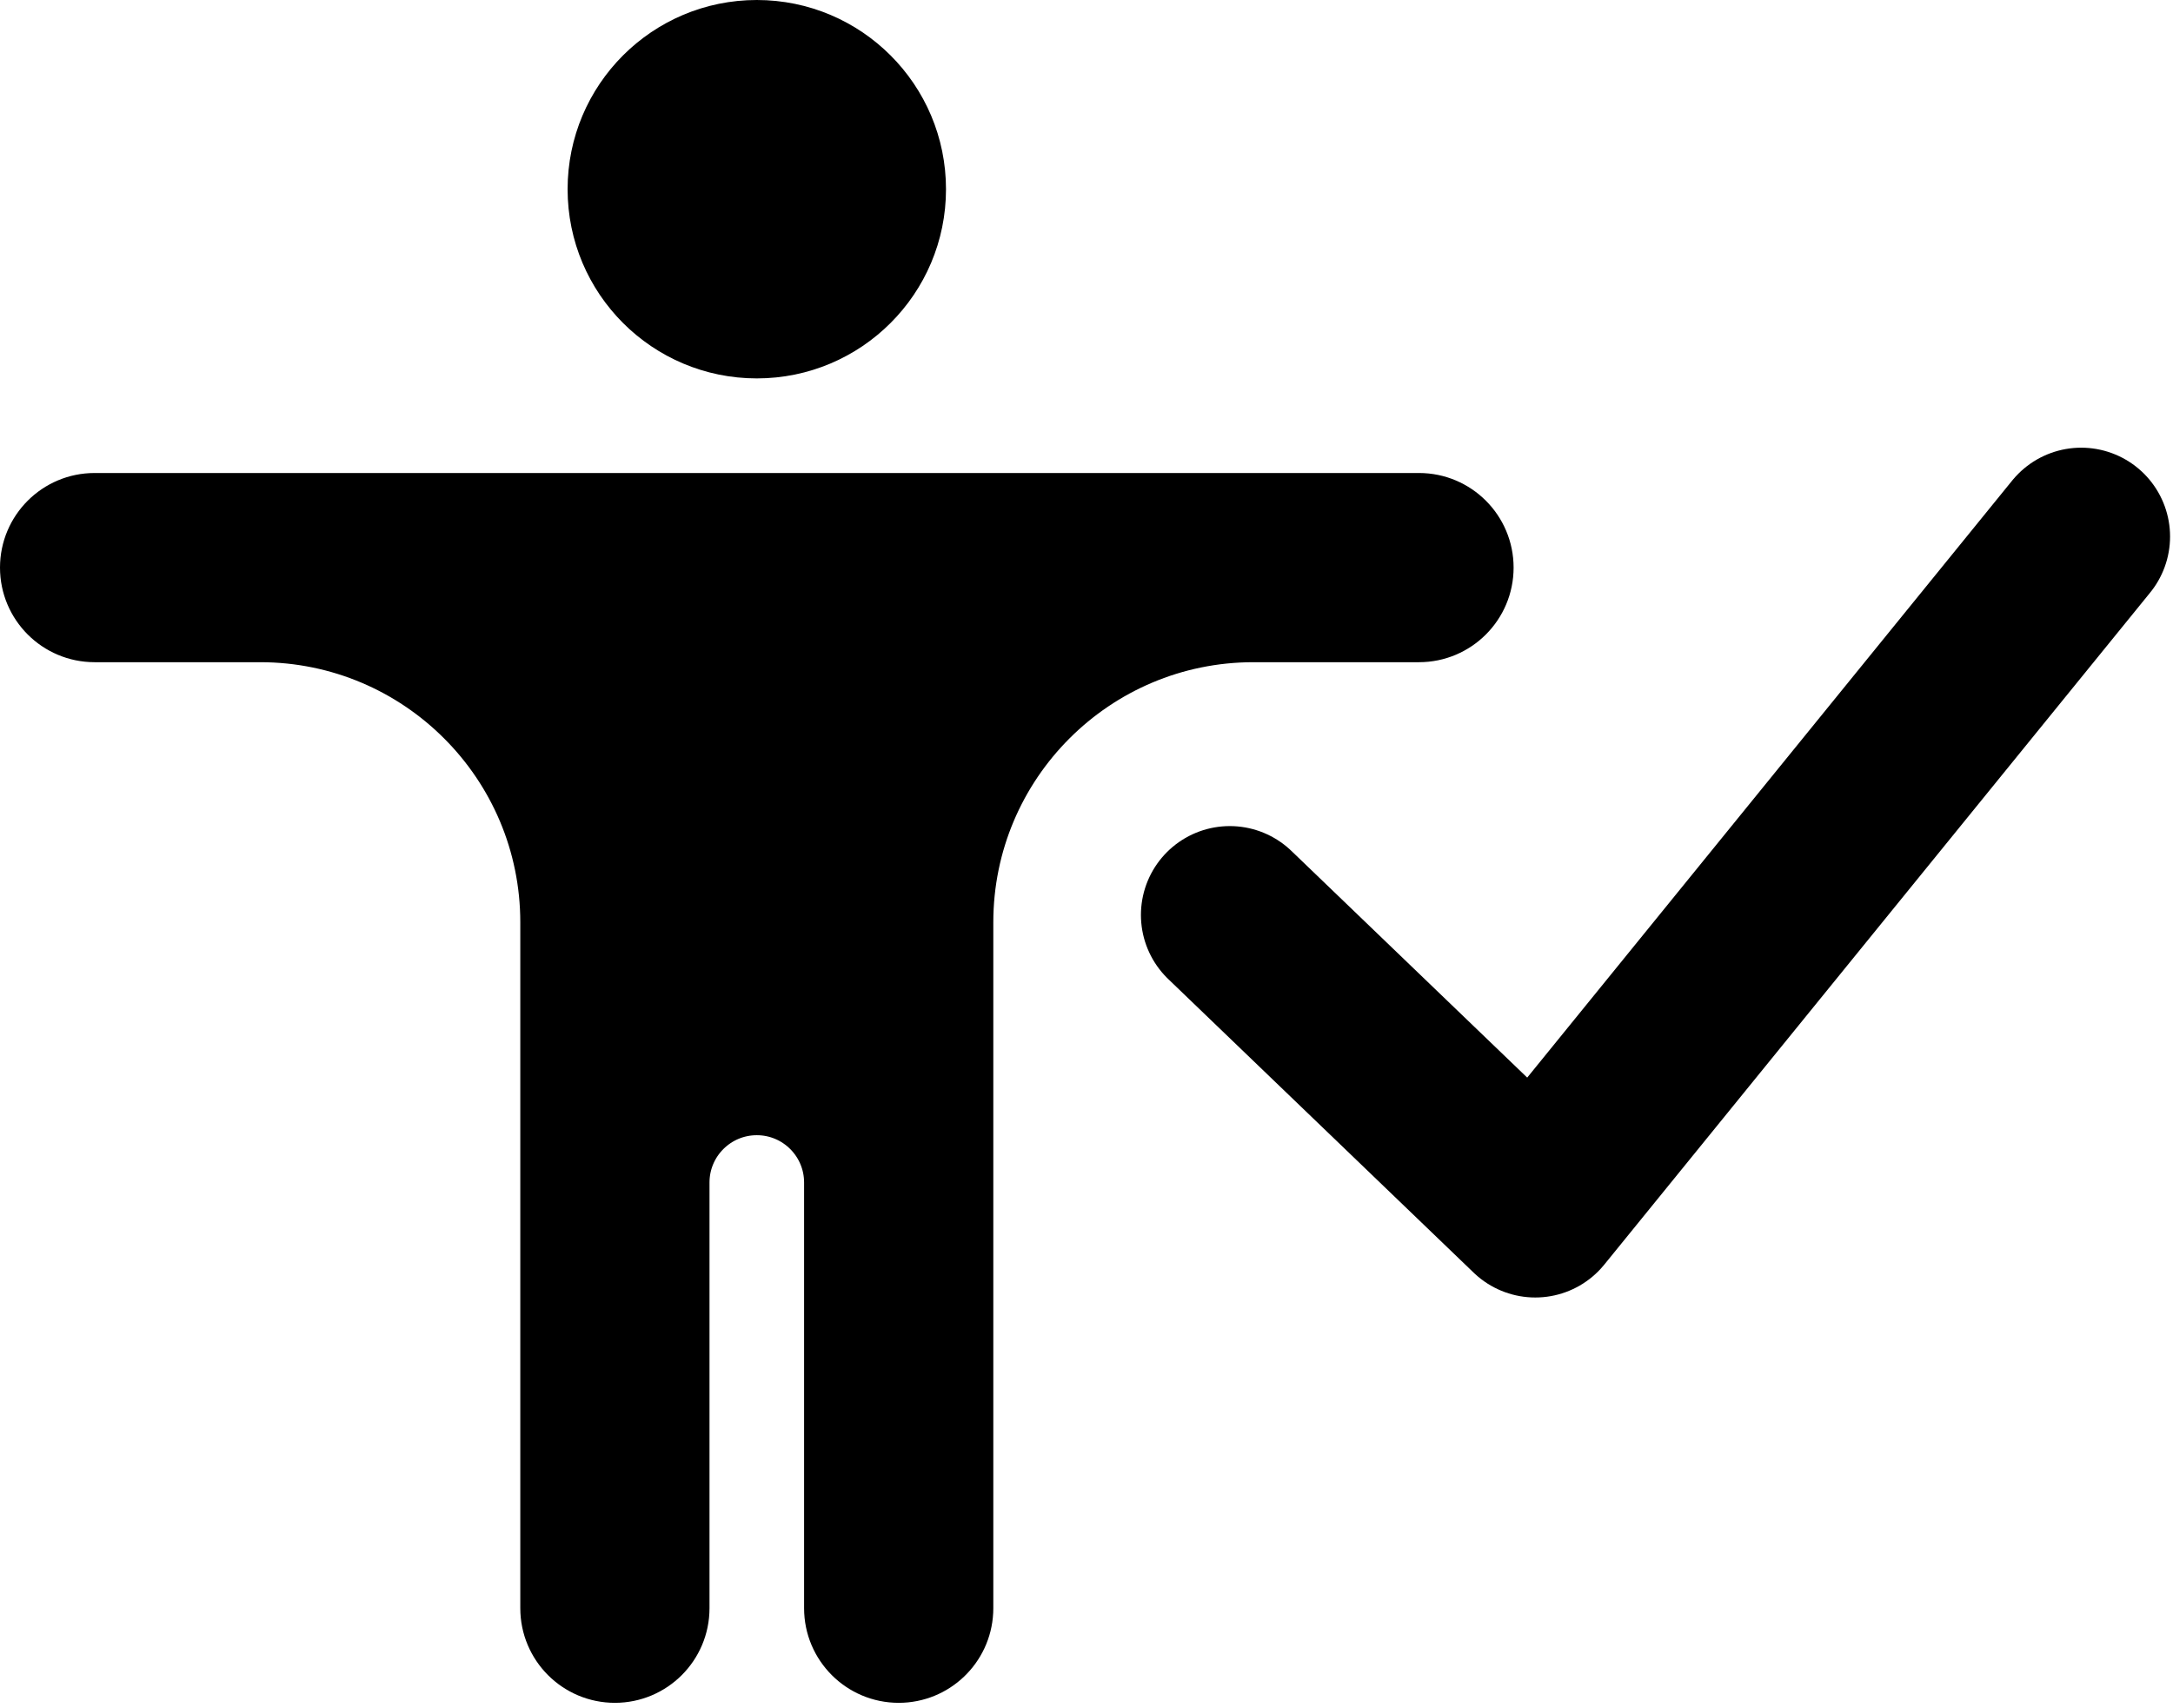
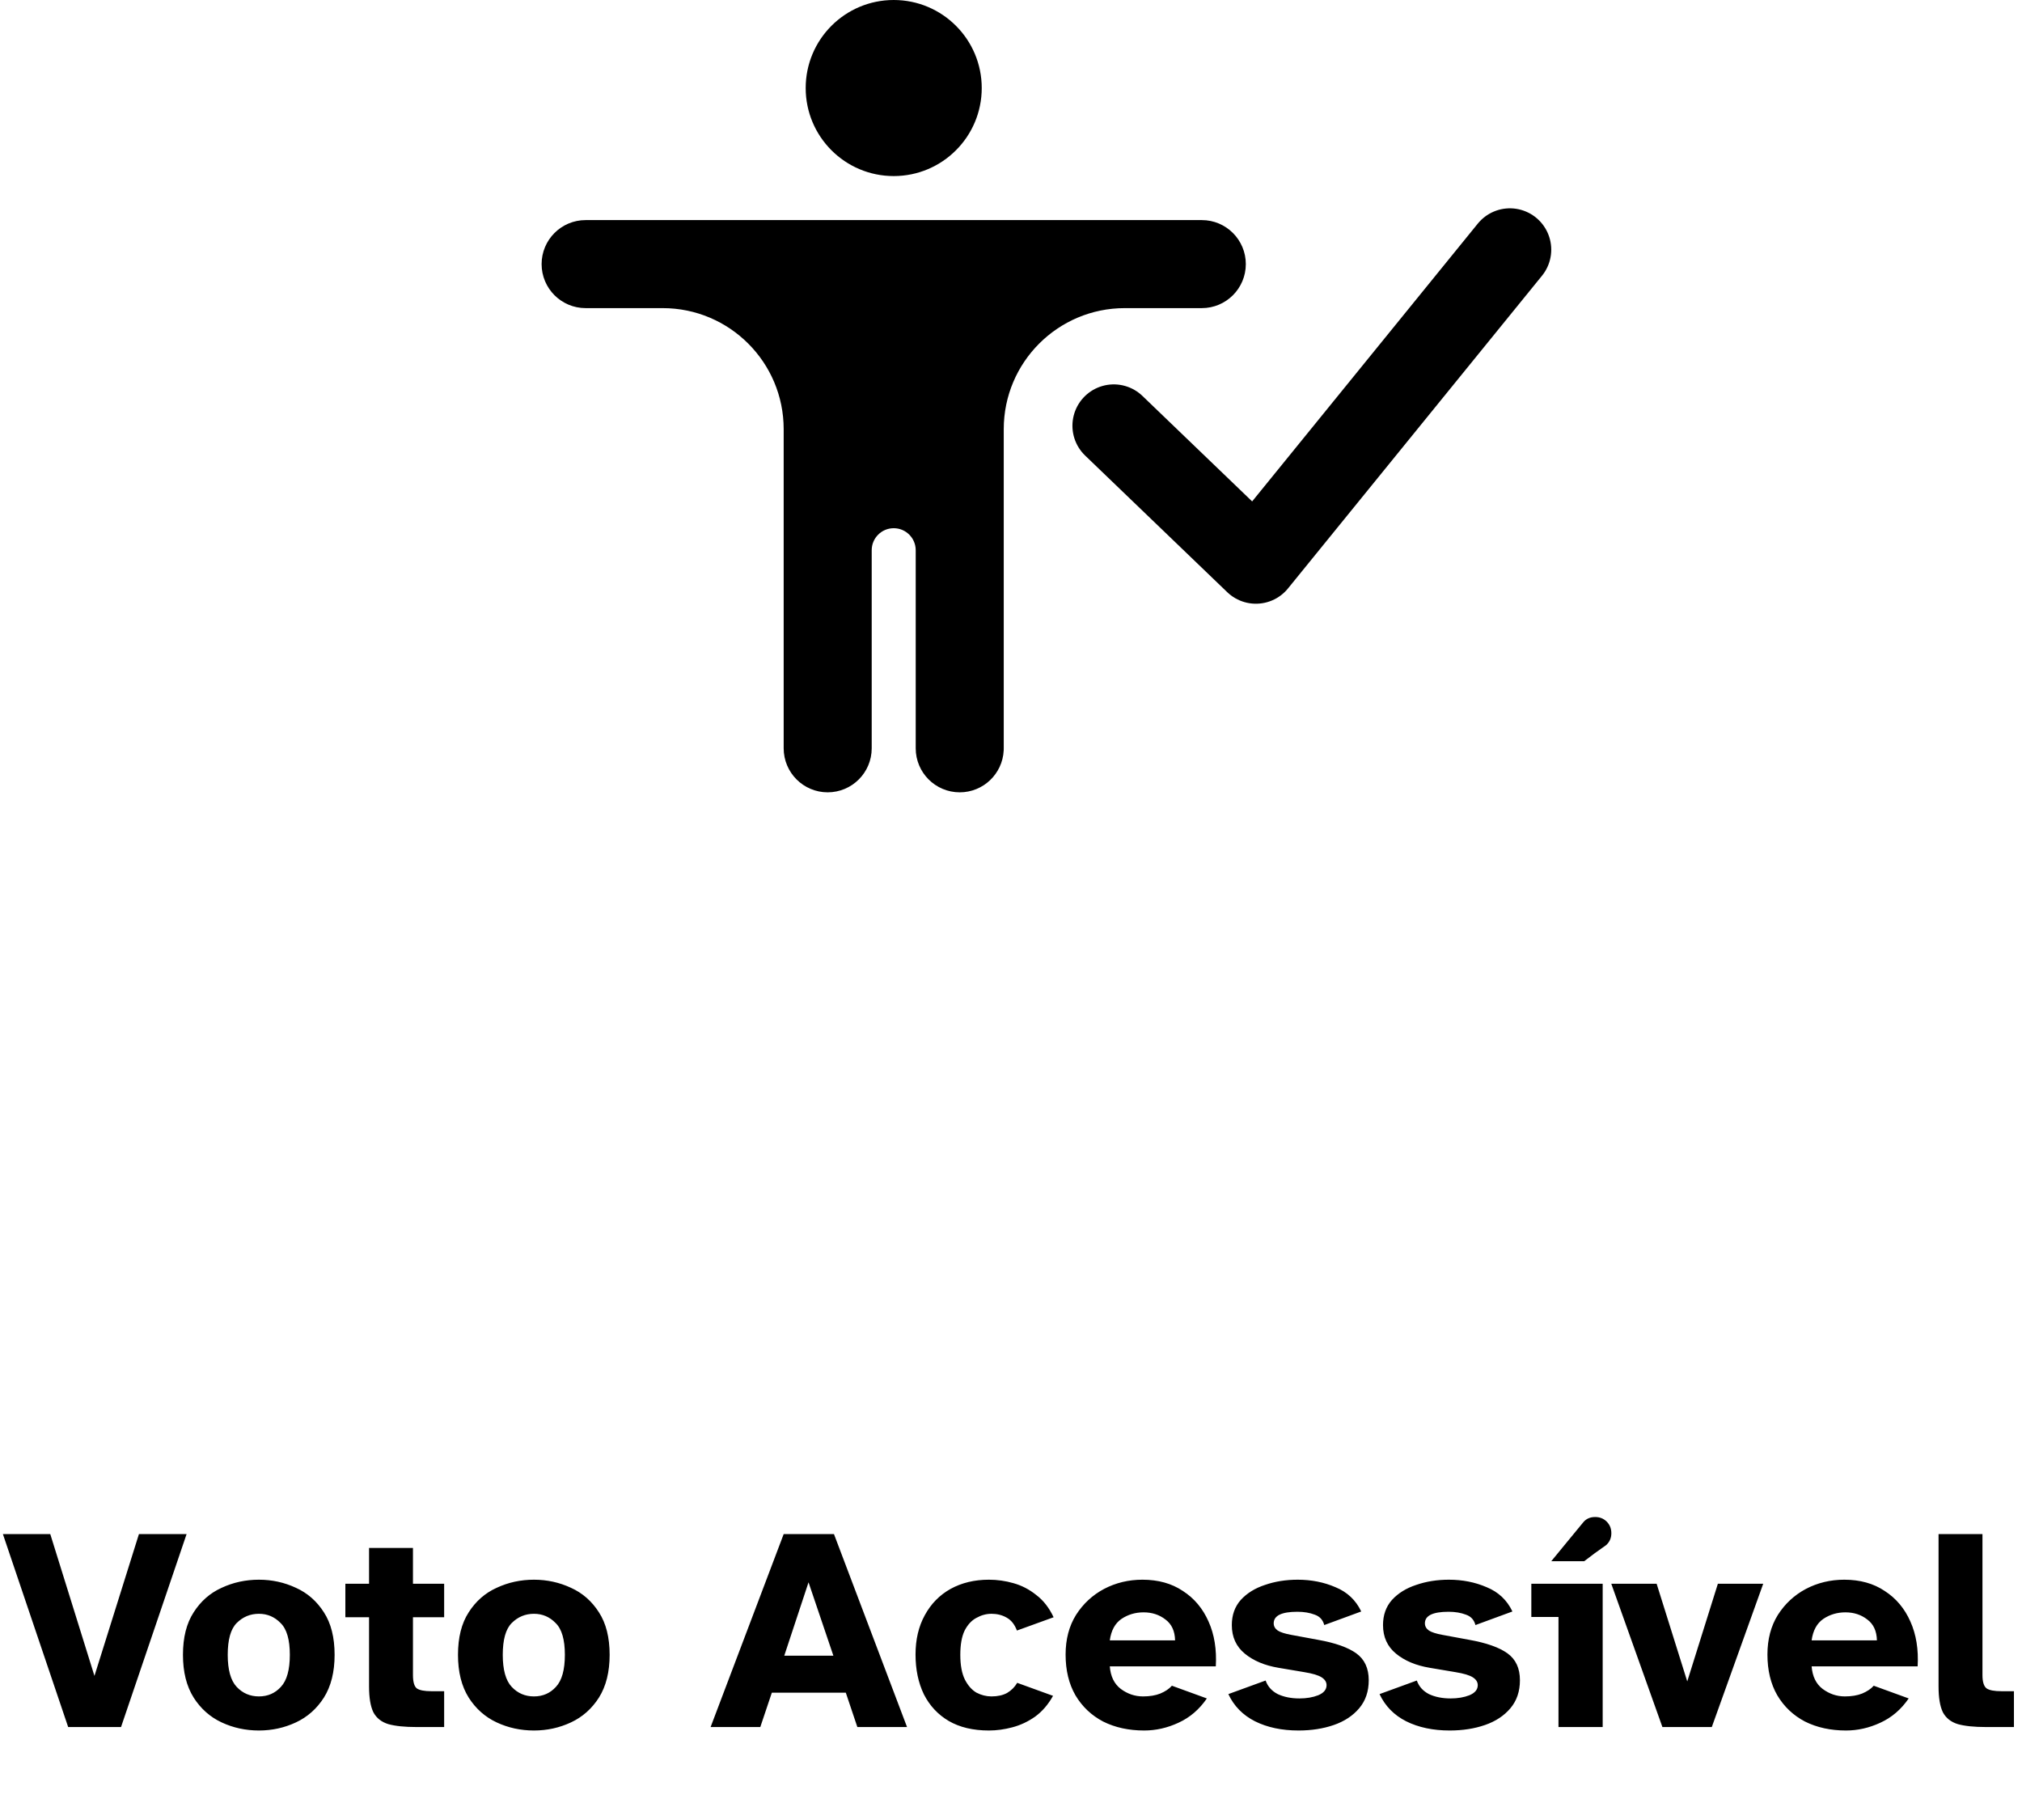
- <svg xmlns="http://www.w3.org/2000/svg" width="140" height="110" viewBox="0 0 140 110" fill="none">
-   <path d="M134.085 34.568L98.913 77.867L79.232 58.947" stroke="black" stroke-width="11.451" stroke-linecap="round" stroke-linejoin="round" />
-   <path d="M6.095 31.952H91.422C93.972 31.952 96.039 34.019 96.039 36.568C96.039 39.118 93.972 41.185 91.422 41.185H80.756C70.683 41.186 62.518 49.351 62.518 59.424V103.611L62.512 103.849C62.388 106.288 60.371 108.229 57.9 108.229C55.351 108.228 53.283 106.161 53.283 103.611V76.185C53.283 73.686 51.258 71.659 48.759 71.659C46.26 71.659 44.233 73.685 44.233 76.185V103.611C44.233 106.161 42.166 108.228 39.616 108.229C37.066 108.229 34.999 106.161 34.999 103.611V59.424C34.999 49.351 26.834 41.186 16.761 41.185H6.095C3.545 41.185 1.478 39.118 1.478 36.568C1.478 34.019 3.545 31.952 6.095 31.952ZM48.759 1.478C54.674 1.478 59.47 6.274 59.47 12.19C59.47 18.105 54.674 22.901 48.759 22.901C42.843 22.901 38.047 18.105 38.047 12.19C38.047 6.274 42.843 1.478 48.759 1.478Z" fill="black" stroke="black" stroke-width="2.956" />
+ <svg xmlns="http://www.w3.org/2000/svg" width="280" height="252" viewBox="0 0 280 252" fill="none">
+   <path d="M209.085 34.569L173.913 77.867L154.232 58.948" stroke="black" stroke-width="11.451" stroke-linecap="round" stroke-linejoin="round" />
+   <path d="M81.095 31.952H166.422C168.972 31.952 171.039 34.019 171.039 36.568C171.039 39.118 168.972 41.185 166.422 41.185H155.756C145.683 41.186 137.518 49.351 137.518 59.424V103.611L137.512 103.849C137.388 106.288 135.371 108.229 132.9 108.229C130.351 108.228 128.283 106.161 128.283 103.611V76.185C128.283 73.686 126.258 71.659 123.759 71.659C121.26 71.659 119.234 73.685 119.233 76.185V103.611C119.233 106.161 117.166 108.228 114.616 108.229C112.066 108.229 109.999 106.161 109.999 103.611V59.424C109.999 49.351 101.834 41.186 91.761 41.185H81.095C78.545 41.185 76.478 39.118 76.478 36.568C76.478 34.019 78.545 31.952 81.095 31.952ZM123.759 1.478C129.674 1.478 134.47 6.274 134.47 12.19C134.47 18.105 129.674 22.901 123.759 22.901C117.843 22.901 113.047 18.105 113.047 12.19C113.047 6.274 117.843 1.478 123.759 1.478Z" fill="black" stroke="black" stroke-width="2.956" />
+   <path d="M9.44 239.128L0.4 212.408H6.96L13.08 232.048L19.24 212.408H25.84L16.76 239.128H9.44ZM35.855 239.608C34.015 239.608 32.295 239.235 30.695 238.488C29.095 237.741 27.802 236.595 26.815 235.048C25.828 233.475 25.335 231.501 25.335 229.128C25.335 226.728 25.828 224.768 26.815 223.248C27.802 221.701 29.095 220.568 30.695 219.848C32.295 219.101 34.015 218.728 35.855 218.728C37.668 218.728 39.375 219.101 40.975 219.848C42.575 220.568 43.868 221.701 44.855 223.248C45.842 224.768 46.335 226.728 46.335 229.128C46.335 231.501 45.842 233.475 44.855 235.048C43.868 236.595 42.575 237.741 40.975 238.488C39.375 239.235 37.668 239.608 35.855 239.608ZM35.855 234.888C37.081 234.888 38.095 234.448 38.895 233.568C39.721 232.688 40.135 231.208 40.135 229.128C40.135 227.021 39.708 225.555 38.855 224.728C38.028 223.875 37.028 223.448 35.855 223.448C34.655 223.448 33.628 223.875 32.775 224.728C31.948 225.555 31.535 227.021 31.535 229.128C31.535 231.208 31.948 232.688 32.775 233.568C33.602 234.448 34.628 234.888 35.855 234.888ZM57.665 239.128C56.038 239.128 54.745 238.995 53.785 238.728C52.825 238.435 52.131 237.888 51.705 237.088C51.305 236.261 51.105 235.075 51.105 233.528V223.928H47.825V219.288H51.105V214.328H57.185V219.288H61.505V223.928H57.185V231.928C57.185 232.861 57.358 233.475 57.705 233.768C58.078 234.035 58.758 234.168 59.745 234.168H61.505V239.128H57.665ZM73.941 239.608C72.101 239.608 70.381 239.235 68.781 238.488C67.181 237.741 65.888 236.595 64.901 235.048C63.914 233.475 63.421 231.501 63.421 229.128C63.421 226.728 63.914 224.768 64.901 223.248C65.888 221.701 67.181 220.568 68.781 219.848C70.381 219.101 72.101 218.728 73.941 218.728C75.754 218.728 77.461 219.101 79.061 219.848C80.661 220.568 81.954 221.701 82.941 223.248C83.927 224.768 84.421 226.728 84.421 229.128C84.421 231.501 83.927 233.475 82.941 235.048C81.954 236.595 80.661 237.741 79.061 238.488C77.461 239.235 75.754 239.608 73.941 239.608ZM73.941 234.888C75.168 234.888 76.181 234.448 76.981 233.568C77.808 232.688 78.221 231.208 78.221 229.128C78.221 227.021 77.794 225.555 76.941 224.728C76.114 223.875 75.114 223.448 73.941 223.448C72.741 223.448 71.714 223.875 70.861 224.728C70.034 225.555 69.621 227.021 69.621 229.128C69.621 231.208 70.034 232.688 70.861 233.568C71.688 234.448 72.714 234.888 73.941 234.888ZM98.403 239.128L108.523 212.408H115.483L125.603 239.128H118.723L117.123 234.368H106.883L105.283 239.128H98.403ZM108.603 229.248H115.403L111.963 219.088L108.603 229.248ZM136.94 239.608C134.754 239.608 132.9 239.168 131.38 238.288C129.887 237.408 128.74 236.181 127.94 234.608C127.167 233.008 126.78 231.168 126.78 229.088C126.78 227.008 127.207 225.195 128.06 223.648C128.914 222.075 130.1 220.861 131.62 220.008C133.167 219.155 134.94 218.728 136.94 218.728C138.087 218.728 139.22 218.888 140.34 219.208C141.487 219.528 142.54 220.075 143.5 220.848C144.487 221.595 145.287 222.621 145.9 223.928L140.82 225.768C140.5 224.915 140.02 224.315 139.38 223.968C138.767 223.621 138.074 223.448 137.3 223.448C136.58 223.448 135.887 223.635 135.22 224.008C134.554 224.355 134.007 224.941 133.58 225.768C133.18 226.595 132.98 227.715 132.98 229.128C132.98 230.568 133.194 231.715 133.62 232.568C134.047 233.395 134.58 233.995 135.22 234.368C135.887 234.715 136.58 234.888 137.3 234.888C138.154 234.888 138.874 234.728 139.46 234.408C140.047 234.061 140.514 233.595 140.86 233.008L145.82 234.808C145.154 236.008 144.327 236.968 143.34 237.688C142.354 238.381 141.3 238.875 140.18 239.168C139.087 239.461 138.007 239.608 136.94 239.608ZM158.441 239.608C156.308 239.608 154.415 239.195 152.761 238.368C151.135 237.515 149.855 236.301 148.921 234.728C148.015 233.155 147.561 231.275 147.561 229.088C147.561 226.981 148.041 225.155 149.001 223.608C149.988 222.061 151.281 220.861 152.881 220.008C154.508 219.155 156.281 218.728 158.201 218.728C160.388 218.728 162.255 219.248 163.801 220.288C165.375 221.301 166.561 222.715 167.361 224.528C168.161 226.315 168.495 228.381 168.361 230.728H153.681C153.788 232.115 154.295 233.155 155.201 233.848C156.135 234.541 157.161 234.888 158.281 234.888C159.215 234.888 160.015 234.755 160.681 234.488C161.375 234.195 161.908 233.835 162.281 233.408L167.121 235.168C166.081 236.688 164.775 237.808 163.201 238.528C161.655 239.248 160.068 239.608 158.441 239.608ZM153.681 227.128H162.721C162.695 225.848 162.255 224.888 161.401 224.248C160.548 223.581 159.535 223.248 158.361 223.248C157.215 223.248 156.188 223.555 155.281 224.168C154.401 224.781 153.868 225.768 153.681 227.128ZM179.818 239.608C177.498 239.608 175.484 239.181 173.778 238.328C172.098 237.475 170.871 236.221 170.098 234.568L175.258 232.688C175.551 233.515 176.111 234.141 176.938 234.568C177.791 234.968 178.791 235.168 179.938 235.168C180.924 235.168 181.791 235.021 182.538 234.728C183.311 234.408 183.698 233.941 183.698 233.328C183.698 232.901 183.471 232.541 183.018 232.248C182.564 231.955 181.764 231.715 180.618 231.528L177.058 230.928C175.138 230.608 173.578 229.955 172.378 228.968C171.178 227.981 170.578 226.661 170.578 225.008C170.578 223.621 170.991 222.461 171.818 221.528C172.671 220.595 173.791 219.901 175.178 219.448C176.564 218.968 178.071 218.728 179.698 218.728C181.591 218.728 183.338 219.075 184.938 219.768C186.564 220.435 187.751 221.555 188.498 223.128L183.378 225.008C183.191 224.288 182.751 223.808 182.058 223.568C181.364 223.301 180.564 223.168 179.658 223.168C177.471 223.168 176.378 223.701 176.378 224.768C176.378 225.168 176.564 225.501 176.938 225.768C177.311 226.008 177.938 226.208 178.818 226.368L182.498 227.048C184.898 227.475 186.671 228.101 187.818 228.928C188.964 229.755 189.538 230.995 189.538 232.648C189.538 234.195 189.098 235.488 188.218 236.528C187.338 237.568 186.164 238.341 184.698 238.848C183.231 239.355 181.604 239.608 179.818 239.608ZM200.755 239.608C198.435 239.608 196.422 239.181 194.715 238.328C193.035 237.475 191.809 236.221 191.035 234.568L196.195 232.688C196.489 233.515 197.049 234.141 197.875 234.568C198.729 234.968 199.729 235.168 200.875 235.168C201.862 235.168 202.729 235.021 203.475 234.728C204.249 234.408 204.635 233.941 204.635 233.328C204.635 232.901 204.409 232.541 203.955 232.248C203.502 231.955 202.702 231.715 201.555 231.528L197.995 230.928C196.075 230.608 194.515 229.955 193.315 228.968C192.115 227.981 191.515 226.661 191.515 225.008C191.515 223.621 191.929 222.461 192.755 221.528C193.609 220.595 194.729 219.901 196.115 219.448C197.502 218.968 199.009 218.728 200.635 218.728C202.529 218.728 204.275 219.075 205.875 219.768C207.502 220.435 208.689 221.555 209.435 223.128L204.315 225.008C204.129 224.288 203.689 223.808 202.995 223.568C202.302 223.301 201.502 223.168 200.595 223.168C198.409 223.168 197.315 223.701 197.315 224.768C197.315 225.168 197.502 225.501 197.875 225.768C198.249 226.008 198.875 226.208 199.755 226.368L203.435 227.048C205.835 227.475 207.609 228.101 208.755 228.928C209.902 229.755 210.475 230.995 210.475 232.648C210.475 234.195 210.035 235.488 209.155 236.528C208.275 237.568 207.102 238.341 205.635 238.848C204.169 239.355 202.542 239.608 200.755 239.608ZM215.814 239.128V223.888H212.054V219.288H221.934V239.128H215.814ZM214.814 216.168C215.56 215.261 216.294 214.368 217.014 213.488C217.76 212.581 218.507 211.675 219.254 210.768C219.654 210.288 220.2 210.048 220.894 210.048C221.534 210.048 222.067 210.261 222.494 210.688C222.92 211.115 223.134 211.648 223.134 212.288C223.134 212.981 222.88 213.541 222.374 213.968C221.867 214.315 221.36 214.675 220.854 215.048C220.374 215.421 219.88 215.795 219.374 216.168H214.814ZM230.205 239.128L223.125 219.288H229.405L233.645 232.808L237.885 219.288H244.165L237.045 239.128H230.205ZM255.629 239.608C253.496 239.608 251.602 239.195 249.949 238.368C248.322 237.515 247.042 236.301 246.109 234.728C245.202 233.155 244.749 231.275 244.749 229.088C244.749 226.981 245.229 225.155 246.189 223.608C247.176 222.061 248.469 220.861 250.069 220.008C251.696 219.155 253.469 218.728 255.389 218.728C257.576 218.728 259.442 219.248 260.989 220.288C262.562 221.301 263.749 222.715 264.549 224.528C265.349 226.315 265.682 228.381 265.549 230.728H250.869C250.976 232.115 251.482 233.155 252.389 233.848C253.322 234.541 254.349 234.888 255.469 234.888C256.402 234.888 257.202 234.755 257.869 234.488C258.562 234.195 259.096 233.835 259.469 233.408L264.309 235.168C263.269 236.688 261.962 237.808 260.389 238.528C258.842 239.248 257.256 239.608 255.629 239.608ZM250.869 227.128H259.909C259.882 225.848 259.442 224.888 258.589 224.248C257.736 223.581 256.722 223.248 255.549 223.248C254.402 223.248 253.376 223.555 252.469 224.168C251.589 224.781 251.056 225.768 250.869 227.128ZM275.005 239.128C273.379 239.128 272.085 238.995 271.125 238.728C270.165 238.435 269.472 237.888 269.045 237.088C268.645 236.261 268.445 235.075 268.445 233.528V212.408H274.525V231.928C274.525 232.861 274.712 233.475 275.085 233.768C275.459 234.035 276.152 234.168 277.165 234.168H278.885V239.128H275.005Z" fill="black" />
</svg>
